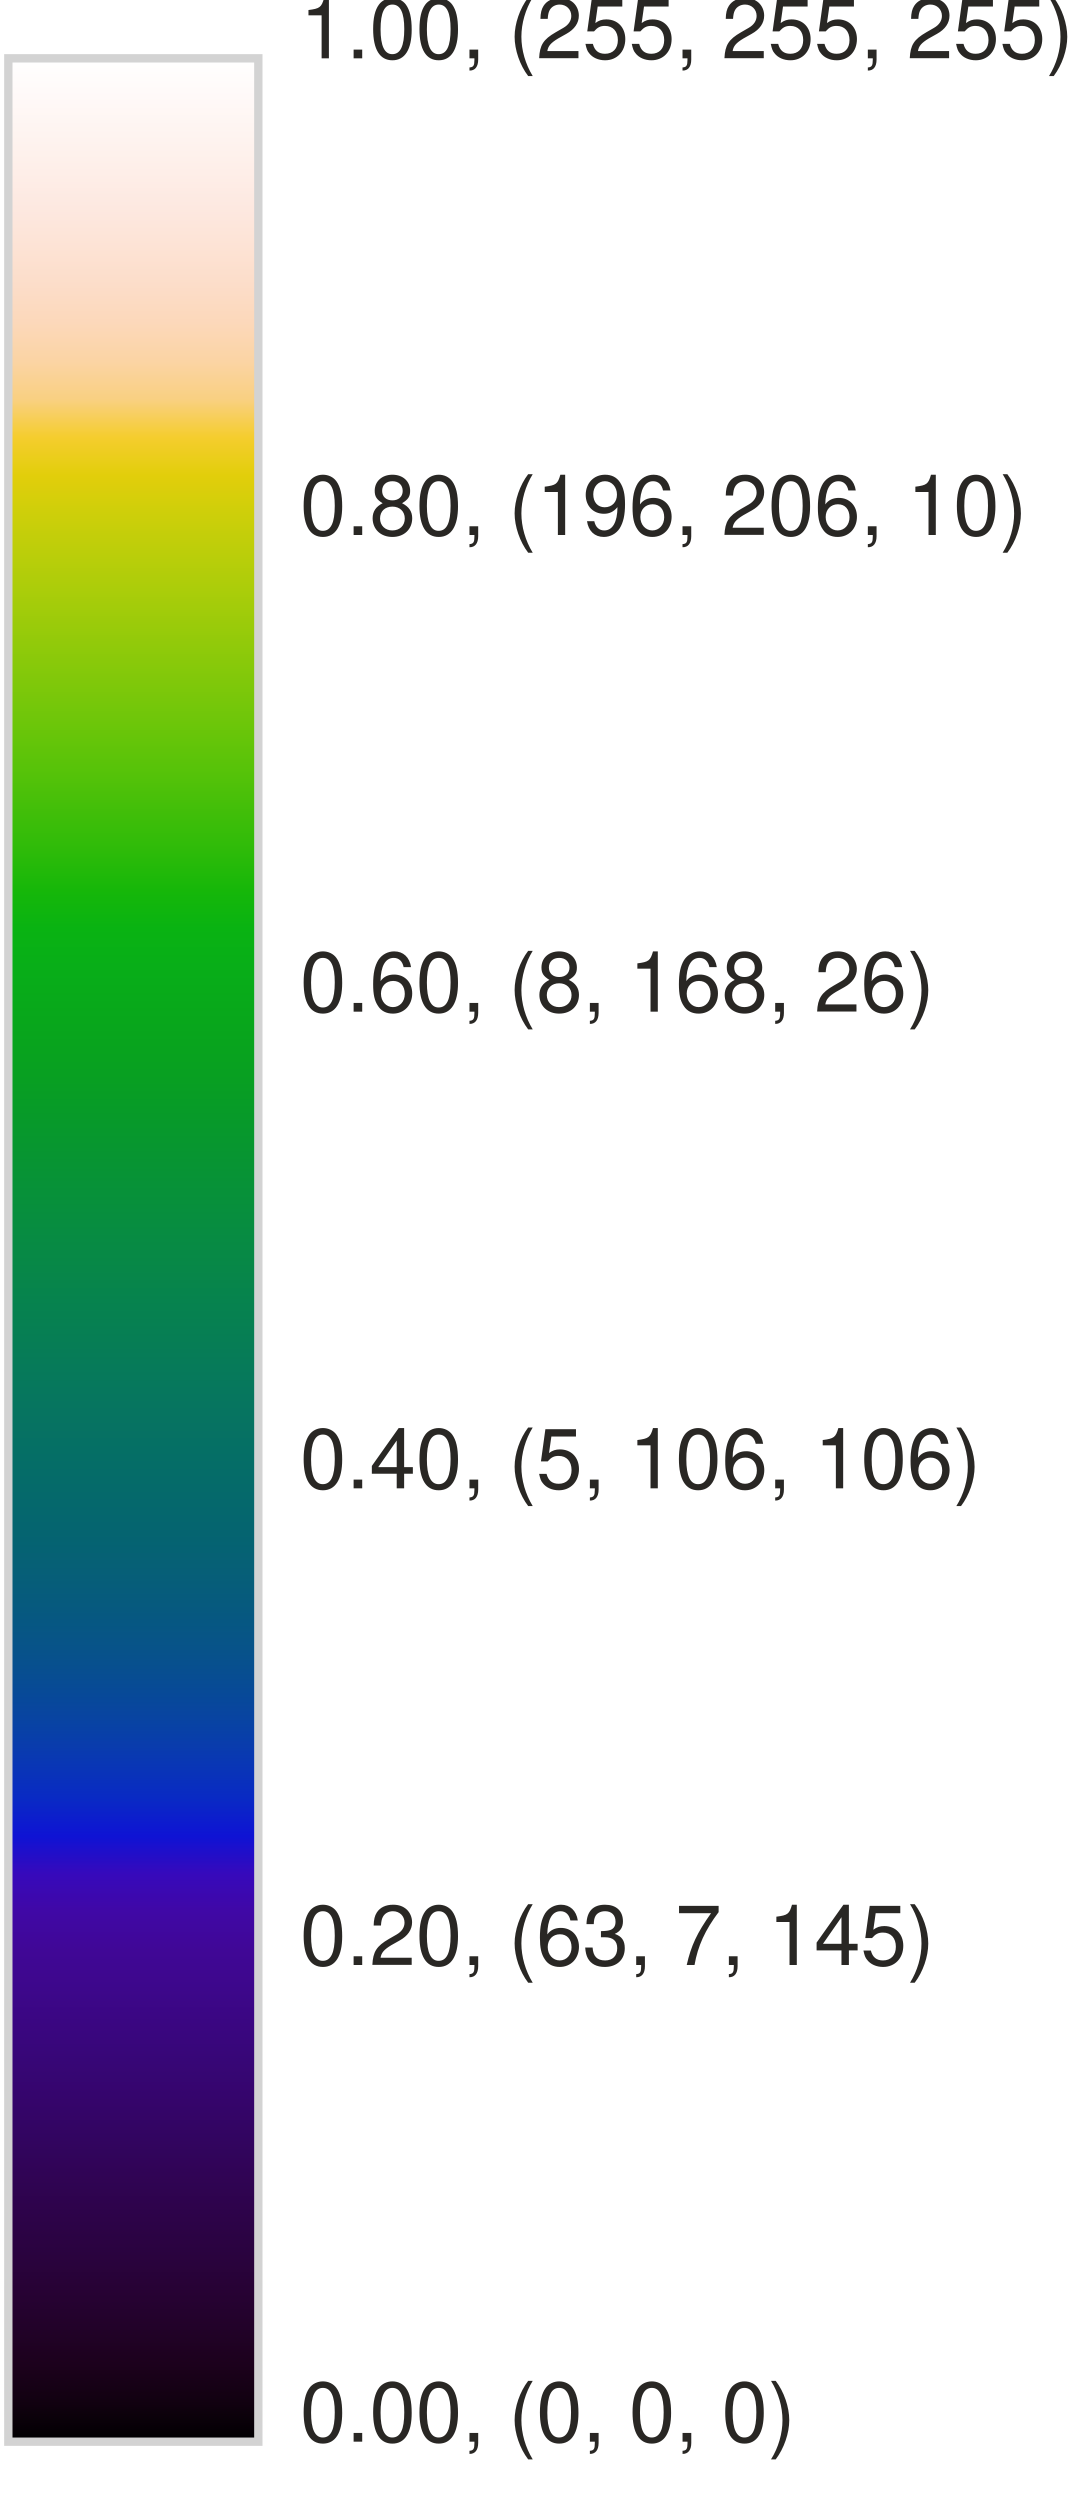
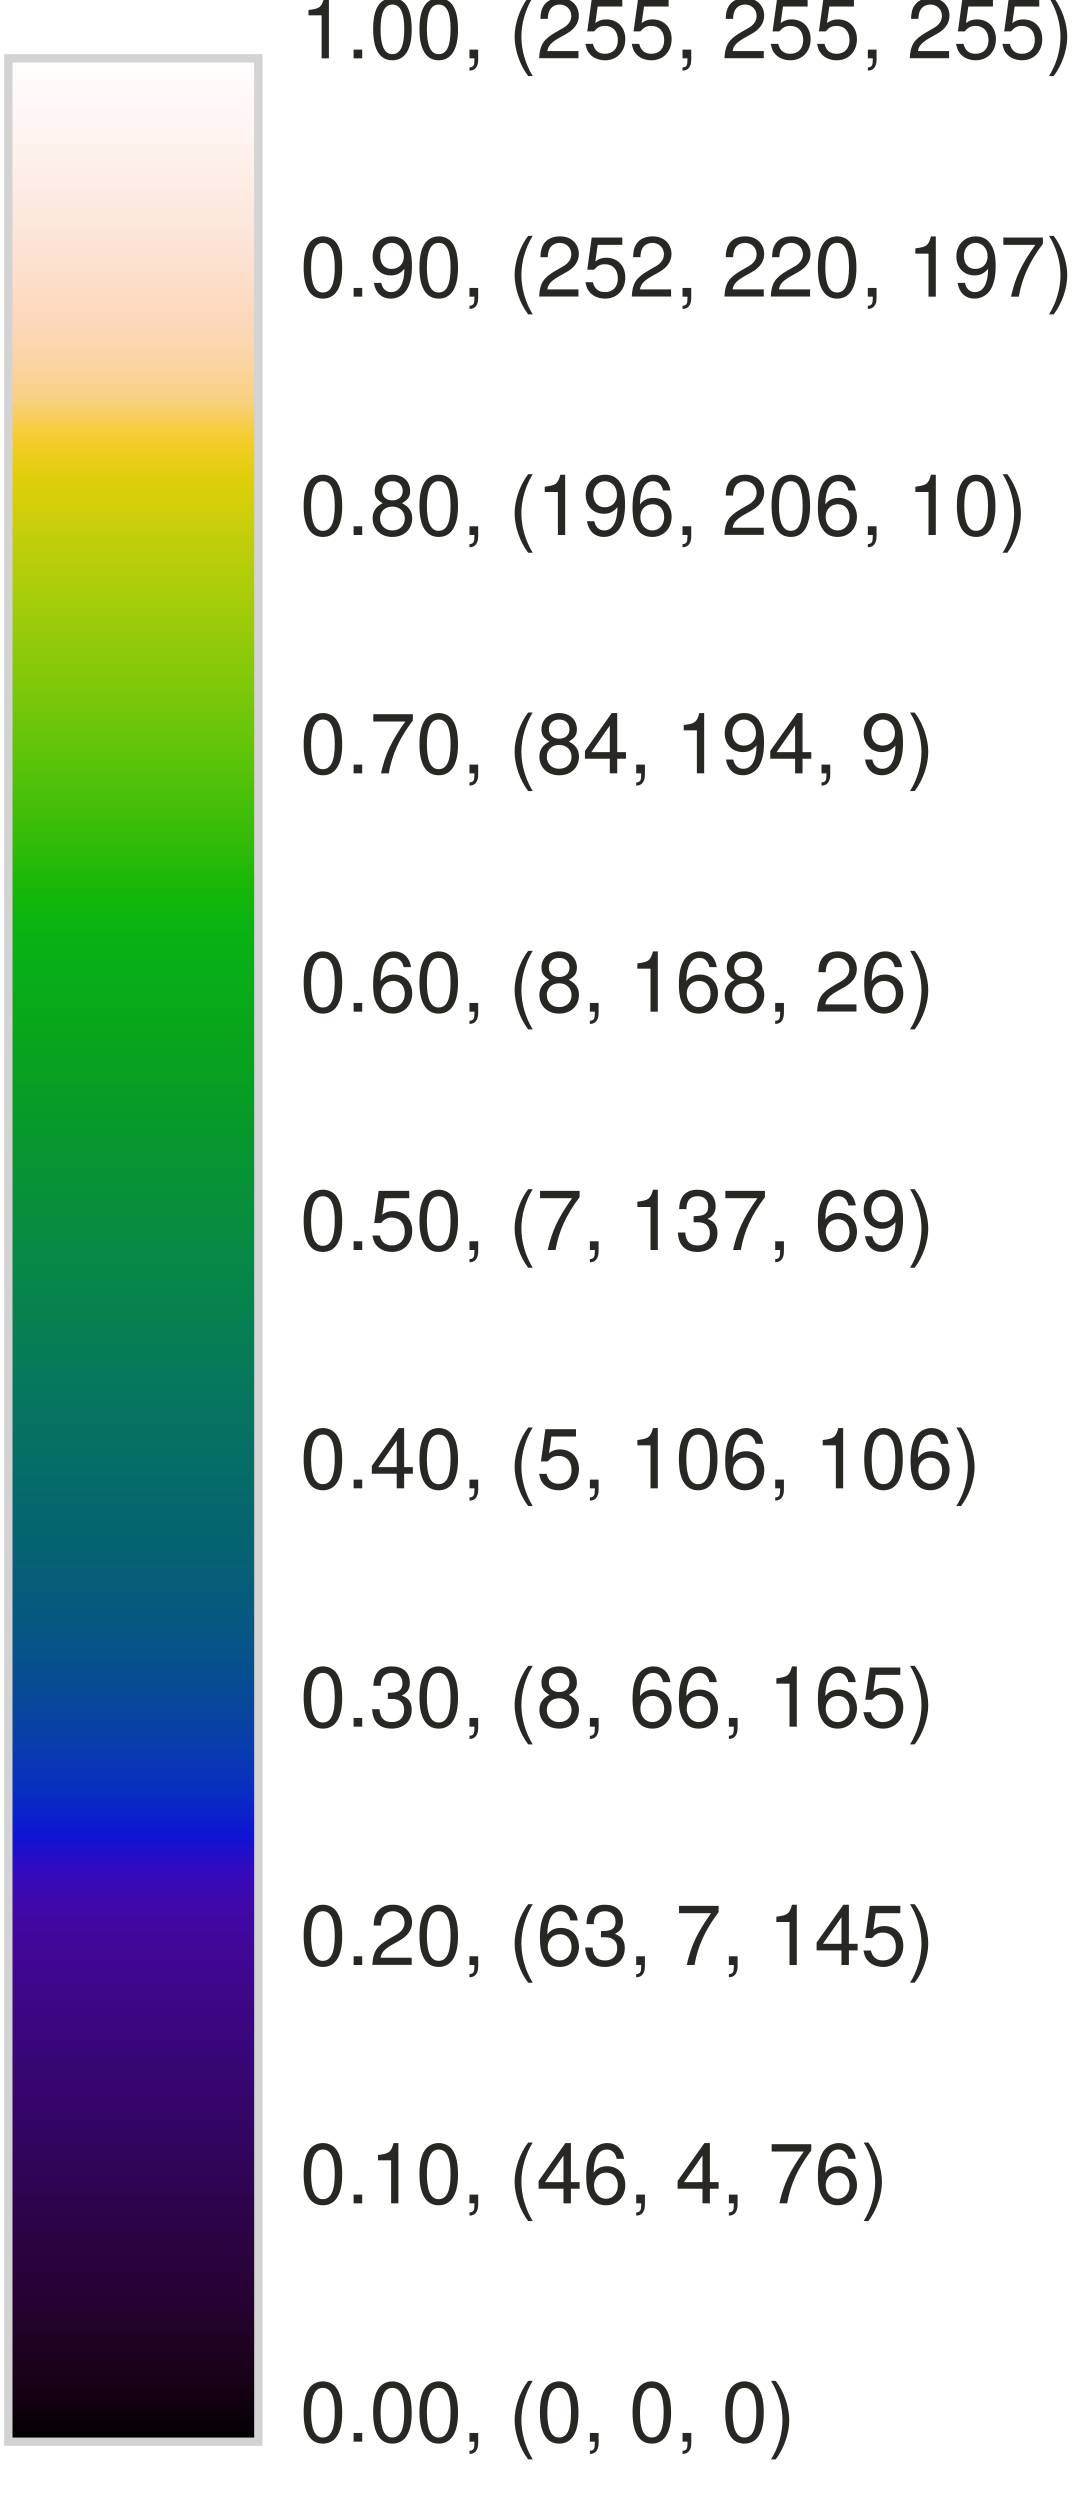
- <svg xmlns="http://www.w3.org/2000/svg" height="300.0px" id="tc45a0effd5464de499c37e85deb6dc77" preserveAspectRatio="xMidYMid meet" style="background-color:transparent;fill:rgb(16.1%,15.3%,14.1%);fill-opacity:1.0;font-family:Helvetica;font-size:12px;opacity:1.0;stroke:rgb(16.1%,15.3%,14.1%);stroke-opacity:1.0;stroke-width:1.0" viewBox="0 0 130.0 300.0" width="130.0px">
-   <g class="toyplot-axes-NumberLine" id="tde170a001f454618887d4794dce8bd45">
+ <svg xmlns="http://www.w3.org/2000/svg" height="300.0px" id="ta665c78c5347421d8a4883298555a4ef" preserveAspectRatio="xMidYMid meet" style="background-color:transparent;fill:rgb(16.1%,15.3%,14.1%);fill-opacity:1.0;font-family:Helvetica;font-size:12px;opacity:1.0;stroke:rgb(16.1%,15.3%,14.1%);stroke-opacity:1.0;stroke-width:1.0" viewBox="0 0 130.0 300.0" width="130.0px">
+   <g class="toyplot-axes-NumberLine" id="t84601aeaeb004f98950df4d312927364">
    <g class="toyplot-coordinate-events">
-       <g class="toyplot-color-Map" id="te3610ffbdbbf455c84eb310273ccf592" transform="translate(16.0,293.0) rotate(-90.0) translate(0,-0.0)">
+       <g class="toyplot-color-Map" id="t2ad371eb609b4cdfaf43bfca8e30a7f9" transform="translate(16.0,293.0) rotate(-90.0) translate(0,-0.0)">
        <defs>
-           <linearGradient gradientUnits="userSpaceOnUse" id="t19c1610348ae4a5da3b71a4729f57776" x1="0.0" x2="286.0" y1="0" y2="0">
+           <linearGradient gradientUnits="userSpaceOnUse" id="t9f82f01665ee476280686165929d3559" x1="0.0" x2="286.0" y1="0" y2="0">
            <stop offset="0.0" stop-color="rgb(0%,0%,0%)" stop-opacity="1.0" />
            <stop offset="0.016" stop-color="rgb(6.7%,0.326%,6.36%)" stop-opacity="1.0" />
            <stop offset="0.032" stop-color="rgb(10.8%,0.53%,11.1%)" stop-opacity="1.0" />
            <stop offset="0.048" stop-color="rgb(13.3%,0.763%,15.9%)" stop-opacity="1.0" />
            <stop offset="0.063" stop-color="rgb(15.1%,0.975%,20.4%)" stop-opacity="1.0" />
            <stop offset="0.079" stop-color="rgb(16.5%,1.18%,24.6%)" stop-opacity="1.0" />
            <stop offset="0.095" stop-color="rgb(17.6%,1.37%,28.7%)" stop-opacity="1.0" />
            <stop offset="0.111" stop-color="rgb(18.7%,1.57%,33%)" stop-opacity="1.0" />
            <stop offset="0.127" stop-color="rgb(19.7%,1.79%,37.5%)" stop-opacity="1.0" />
            <stop offset="0.143" stop-color="rgb(20.6%,2.01%,41.9%)" stop-opacity="1.0" />
            <stop offset="0.159" stop-color="rgb(21.6%,2.21%,46.4%)" stop-opacity="1.0" />
            <stop offset="0.175" stop-color="rgb(22.7%,2.41%,50.6%)" stop-opacity="1.0" />
            <stop offset="0.19" stop-color="rgb(24%,2.61%,54.6%)" stop-opacity="1.0" />
            <stop offset="0.206" stop-color="rgb(25.1%,2.82%,58.9%)" stop-opacity="1.0" />
            <stop offset="0.222" stop-color="rgb(25%,3.08%,64.6%)" stop-opacity="1.0" />
            <stop offset="0.238" stop-color="rgb(21.4%,3.49%,73.3%)" stop-opacity="1.0" />
            <stop offset="0.254" stop-color="rgb(5.8%,7.28%,83.1%)" stop-opacity="1.0" />
            <stop offset="0.27" stop-color="rgb(3.71%,16.5%,77%)" stop-opacity="1.0" />
            <stop offset="0.286" stop-color="rgb(3.38%,22.1%,70.3%)" stop-opacity="1.0" />
            <stop offset="0.302" stop-color="rgb(3.07%,26.3%,64%)" stop-opacity="1.0" />
            <stop offset="0.317" stop-color="rgb(2.8%,29.6%,58.5%)" stop-opacity="1.0" />
            <stop offset="0.333" stop-color="rgb(2.56%,32.4%,53.8%)" stop-opacity="1.0" />
            <stop offset="0.349" stop-color="rgb(2.39%,34.8%,49.8%)" stop-opacity="1.0" />
            <stop offset="0.365" stop-color="rgb(2.24%,37.1%,46.6%)" stop-opacity="1.0" />
            <stop offset="0.381" stop-color="rgb(2.12%,39.2%,44%)" stop-opacity="1.0" />
            <stop offset="0.397" stop-color="rgb(2.01%,41.2%,41.9%)" stop-opacity="1.0" />
            <stop offset="0.413" stop-color="rgb(2.07%,43.2%,40%)" stop-opacity="1.0" />
            <stop offset="0.429" stop-color="rgb(2.16%,45.1%,38%)" stop-opacity="1.0" />
            <stop offset="0.444" stop-color="rgb(2.26%,47.1%,35.9%)" stop-opacity="1.0" />
            <stop offset="0.46" stop-color="rgb(2.35%,49%,33.5%)" stop-opacity="1.0" />
            <stop offset="0.476" stop-color="rgb(2.47%,50.9%,31.1%)" stop-opacity="1.0" />
            <stop offset="0.492" stop-color="rgb(2.56%,52.9%,28.4%)" stop-opacity="1.0" />
            <stop offset="0.508" stop-color="rgb(2.63%,54.8%,25.5%)" stop-opacity="1.0" />
            <stop offset="0.524" stop-color="rgb(2.78%,56.7%,22.5%)" stop-opacity="1.0" />
            <stop offset="0.54" stop-color="rgb(2.86%,58.6%,19.3%)" stop-opacity="1.0" />
            <stop offset="0.556" stop-color="rgb(2.89%,60.5%,16.1%)" stop-opacity="1.0" />
            <stop offset="0.571" stop-color="rgb(3.01%,62.4%,13.3%)" stop-opacity="1.0" />
            <stop offset="0.587" stop-color="rgb(3.15%,64.3%,11.3%)" stop-opacity="1.0" />
            <stop offset="0.603" stop-color="rgb(3.26%,66.2%,10.3%)" stop-opacity="1.0" />
            <stop offset="0.619" stop-color="rgb(3.31%,68.1%,9.49%)" stop-opacity="1.0" />
            <stop offset="0.635" stop-color="rgb(3.36%,70%,6.96%)" stop-opacity="1.0" />
            <stop offset="0.651" stop-color="rgb(8.62%,71.8%,3.47%)" stop-opacity="1.0" />
            <stop offset="0.667" stop-color="rgb(17.5%,73.3%,3.5%)" stop-opacity="1.0" />
            <stop offset="0.683" stop-color="rgb(25.2%,74.7%,3.63%)" stop-opacity="1.0" />
            <stop offset="0.698" stop-color="rgb(32.4%,76%,3.64%)" stop-opacity="1.0" />
            <stop offset="0.714" stop-color="rgb(39.5%,77.2%,3.7%)" stop-opacity="1.0" />
            <stop offset="0.73" stop-color="rgb(46.5%,78.2%,3.74%)" stop-opacity="1.0" />
            <stop offset="0.746" stop-color="rgb(53.5%,79%,3.83%)" stop-opacity="1.0" />
            <stop offset="0.762" stop-color="rgb(60.5%,79.7%,3.85%)" stop-opacity="1.0" />
            <stop offset="0.778" stop-color="rgb(67.3%,80.3%,3.86%)" stop-opacity="1.0" />
            <stop offset="0.794" stop-color="rgb(74.1%,80.8%,3.91%)" stop-opacity="1.0" />
            <stop offset="0.81" stop-color="rgb(81%,81%,3.89%)" stop-opacity="1.0" />
            <stop offset="0.825" stop-color="rgb(88.5%,80.9%,4.25%)" stop-opacity="1.0" />
            <stop offset="0.841" stop-color="rgb(96.1%,80.4%,18.1%)" stop-opacity="1.0" />
            <stop offset="0.857" stop-color="rgb(97.7%,81.4%,50.9%)" stop-opacity="1.0" />
            <stop offset="0.873" stop-color="rgb(98.3%,83%,64.4%)" stop-opacity="1.0" />
            <stop offset="0.889" stop-color="rgb(98.7%,84.8%,72.8%)" stop-opacity="1.0" />
            <stop offset="0.905" stop-color="rgb(99%,86.8%,78.9%)" stop-opacity="1.0" />
            <stop offset="0.921" stop-color="rgb(99.2%,88.9%,83.7%)" stop-opacity="1.0" />
            <stop offset="0.937" stop-color="rgb(99.4%,91.1%,87.7%)" stop-opacity="1.0" />
            <stop offset="0.952" stop-color="rgb(99.6%,93.3%,91.1%)" stop-opacity="1.0" />
            <stop offset="0.968" stop-color="rgb(99.7%,95.5%,94.2%)" stop-opacity="1.0" />
            <stop offset="0.984" stop-color="rgb(99.9%,97.8%,97.2%)" stop-opacity="1.0" />
            <stop offset="1.0" stop-color="rgb(100%,100%,100%)" stop-opacity="1.0" />
          </linearGradient>
        </defs>
-         <rect height="30" style="fill:url(#t19c1610348ae4a5da3b71a4729f57776);stroke:rgb(82.7%,82.7%,82.7%);stroke-opacity:1.0;stroke-width:1.0" width="286.0" x="0.0" y="-15.0" />
+         <rect height="30" style="fill:url(#t9f82f01665ee476280686165929d3559);stroke:rgb(82.7%,82.7%,82.7%);stroke-opacity:1.0;stroke-width:1.0" width="286.0" x="0.0" y="-15.0" />
      </g>
    </g>
-     <g class="toyplot-axes-Axis" id="td4ad947e14a942b080cd87bcfa9834f7" transform="translate(16.0,293.0) rotate(-90.0) translate(0,5.0)">
+     <g class="toyplot-axes-Axis" id="t269a6836b7114d38a9bf1a9687eb3ad6" transform="translate(16.0,293.0) rotate(-90.0) translate(0,5.0)">
      <g>
        <text dx="15px" style="-toyplot-anchor-shift:15px;alignment-baseline:middle;baseline-shift:0%;font-size:10px;font-weight:normal;stroke:none;text-anchor:start" transform="translate(0.0,0) rotate(90)" x="0" y="0">0.00, (0, 0, 0)</text>
+         <text dx="15px" style="-toyplot-anchor-shift:15px;alignment-baseline:middle;baseline-shift:0%;font-size:10px;font-weight:normal;stroke:none;text-anchor:start" transform="translate(28.6,0) rotate(90)" x="0" y="0">0.10, (46, 4, 76)</text>
        <text dx="15px" style="-toyplot-anchor-shift:15px;alignment-baseline:middle;baseline-shift:0%;font-size:10px;font-weight:normal;stroke:none;text-anchor:start" transform="translate(57.2,0) rotate(90)" x="0" y="0">0.20, (63, 7, 145)</text>
+         <text dx="15px" style="-toyplot-anchor-shift:15px;alignment-baseline:middle;baseline-shift:0%;font-size:10px;font-weight:normal;stroke:none;text-anchor:start" transform="translate(85.8,0) rotate(90)" x="0" y="0">0.30, (8, 66, 165)</text>
        <text dx="15px" style="-toyplot-anchor-shift:15px;alignment-baseline:middle;baseline-shift:0%;font-size:10px;font-weight:normal;stroke:none;text-anchor:start" transform="translate(114.4,0) rotate(90)" x="0" y="0">0.40, (5, 106, 106)</text>
+         <text dx="15px" style="-toyplot-anchor-shift:15px;alignment-baseline:middle;baseline-shift:0%;font-size:10px;font-weight:normal;stroke:none;text-anchor:start" transform="translate(143.0,0) rotate(90)" x="0" y="0">0.50, (7, 137, 69)</text>
        <text dx="15px" style="-toyplot-anchor-shift:15px;alignment-baseline:middle;baseline-shift:0%;font-size:10px;font-weight:normal;stroke:none;text-anchor:start" transform="translate(171.6,0) rotate(90)" x="0" y="0">0.60, (8, 168, 26)</text>
+         <text dx="15px" style="-toyplot-anchor-shift:15px;alignment-baseline:middle;baseline-shift:0%;font-size:10px;font-weight:normal;stroke:none;text-anchor:start" transform="translate(200.2,0) rotate(90)" x="0" y="0">0.70, (84, 194, 9)</text>
        <text dx="15px" style="-toyplot-anchor-shift:15px;alignment-baseline:middle;baseline-shift:0%;font-size:10px;font-weight:normal;stroke:none;text-anchor:start" transform="translate(228.8,0) rotate(90)" x="0" y="0">0.80, (196, 206, 10)</text>
+         <text dx="15px" style="-toyplot-anchor-shift:15px;alignment-baseline:middle;baseline-shift:0%;font-size:10px;font-weight:normal;stroke:none;text-anchor:start" transform="translate(257.4,0) rotate(90)" x="0" y="0">0.90, (252, 220, 197)</text>
        <text dx="15px" style="-toyplot-anchor-shift:15px;alignment-baseline:middle;baseline-shift:0%;font-size:10px;font-weight:normal;stroke:none;text-anchor:start" transform="translate(286.0,0) rotate(90)" x="0" y="0">1.00, (255, 255, 255)</text>
      </g>
    </g>
  </g>
</svg>
